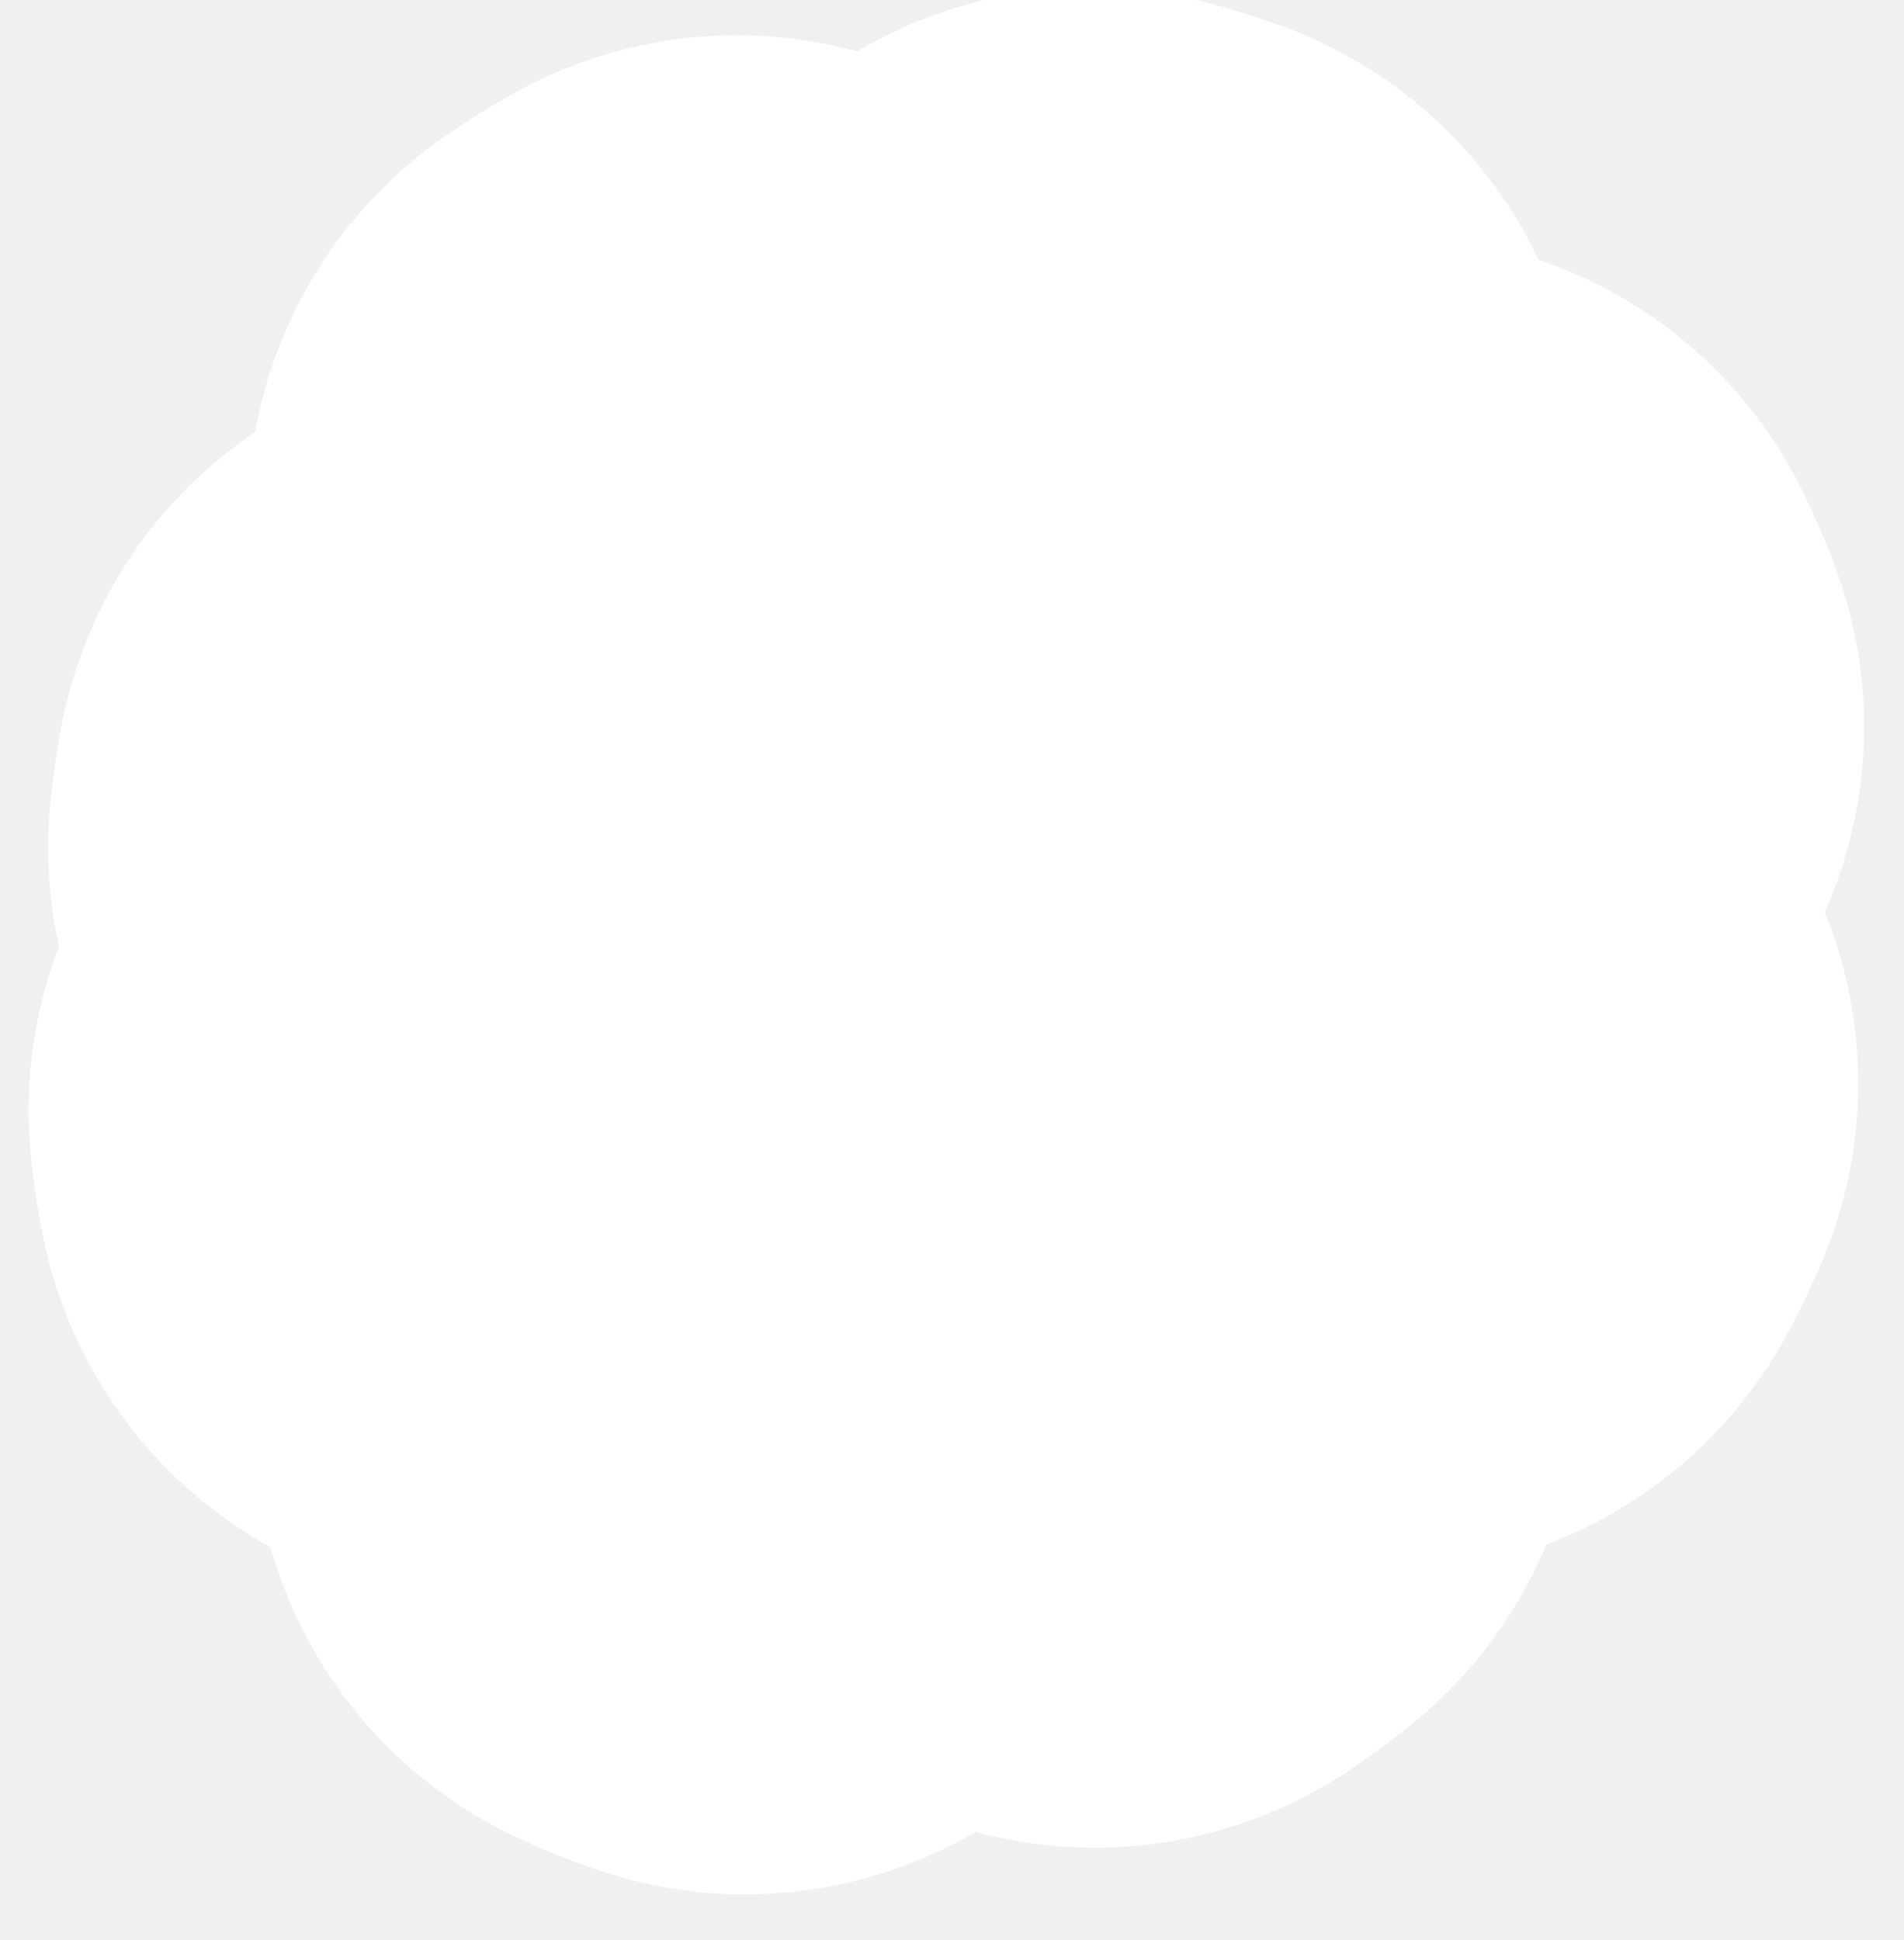
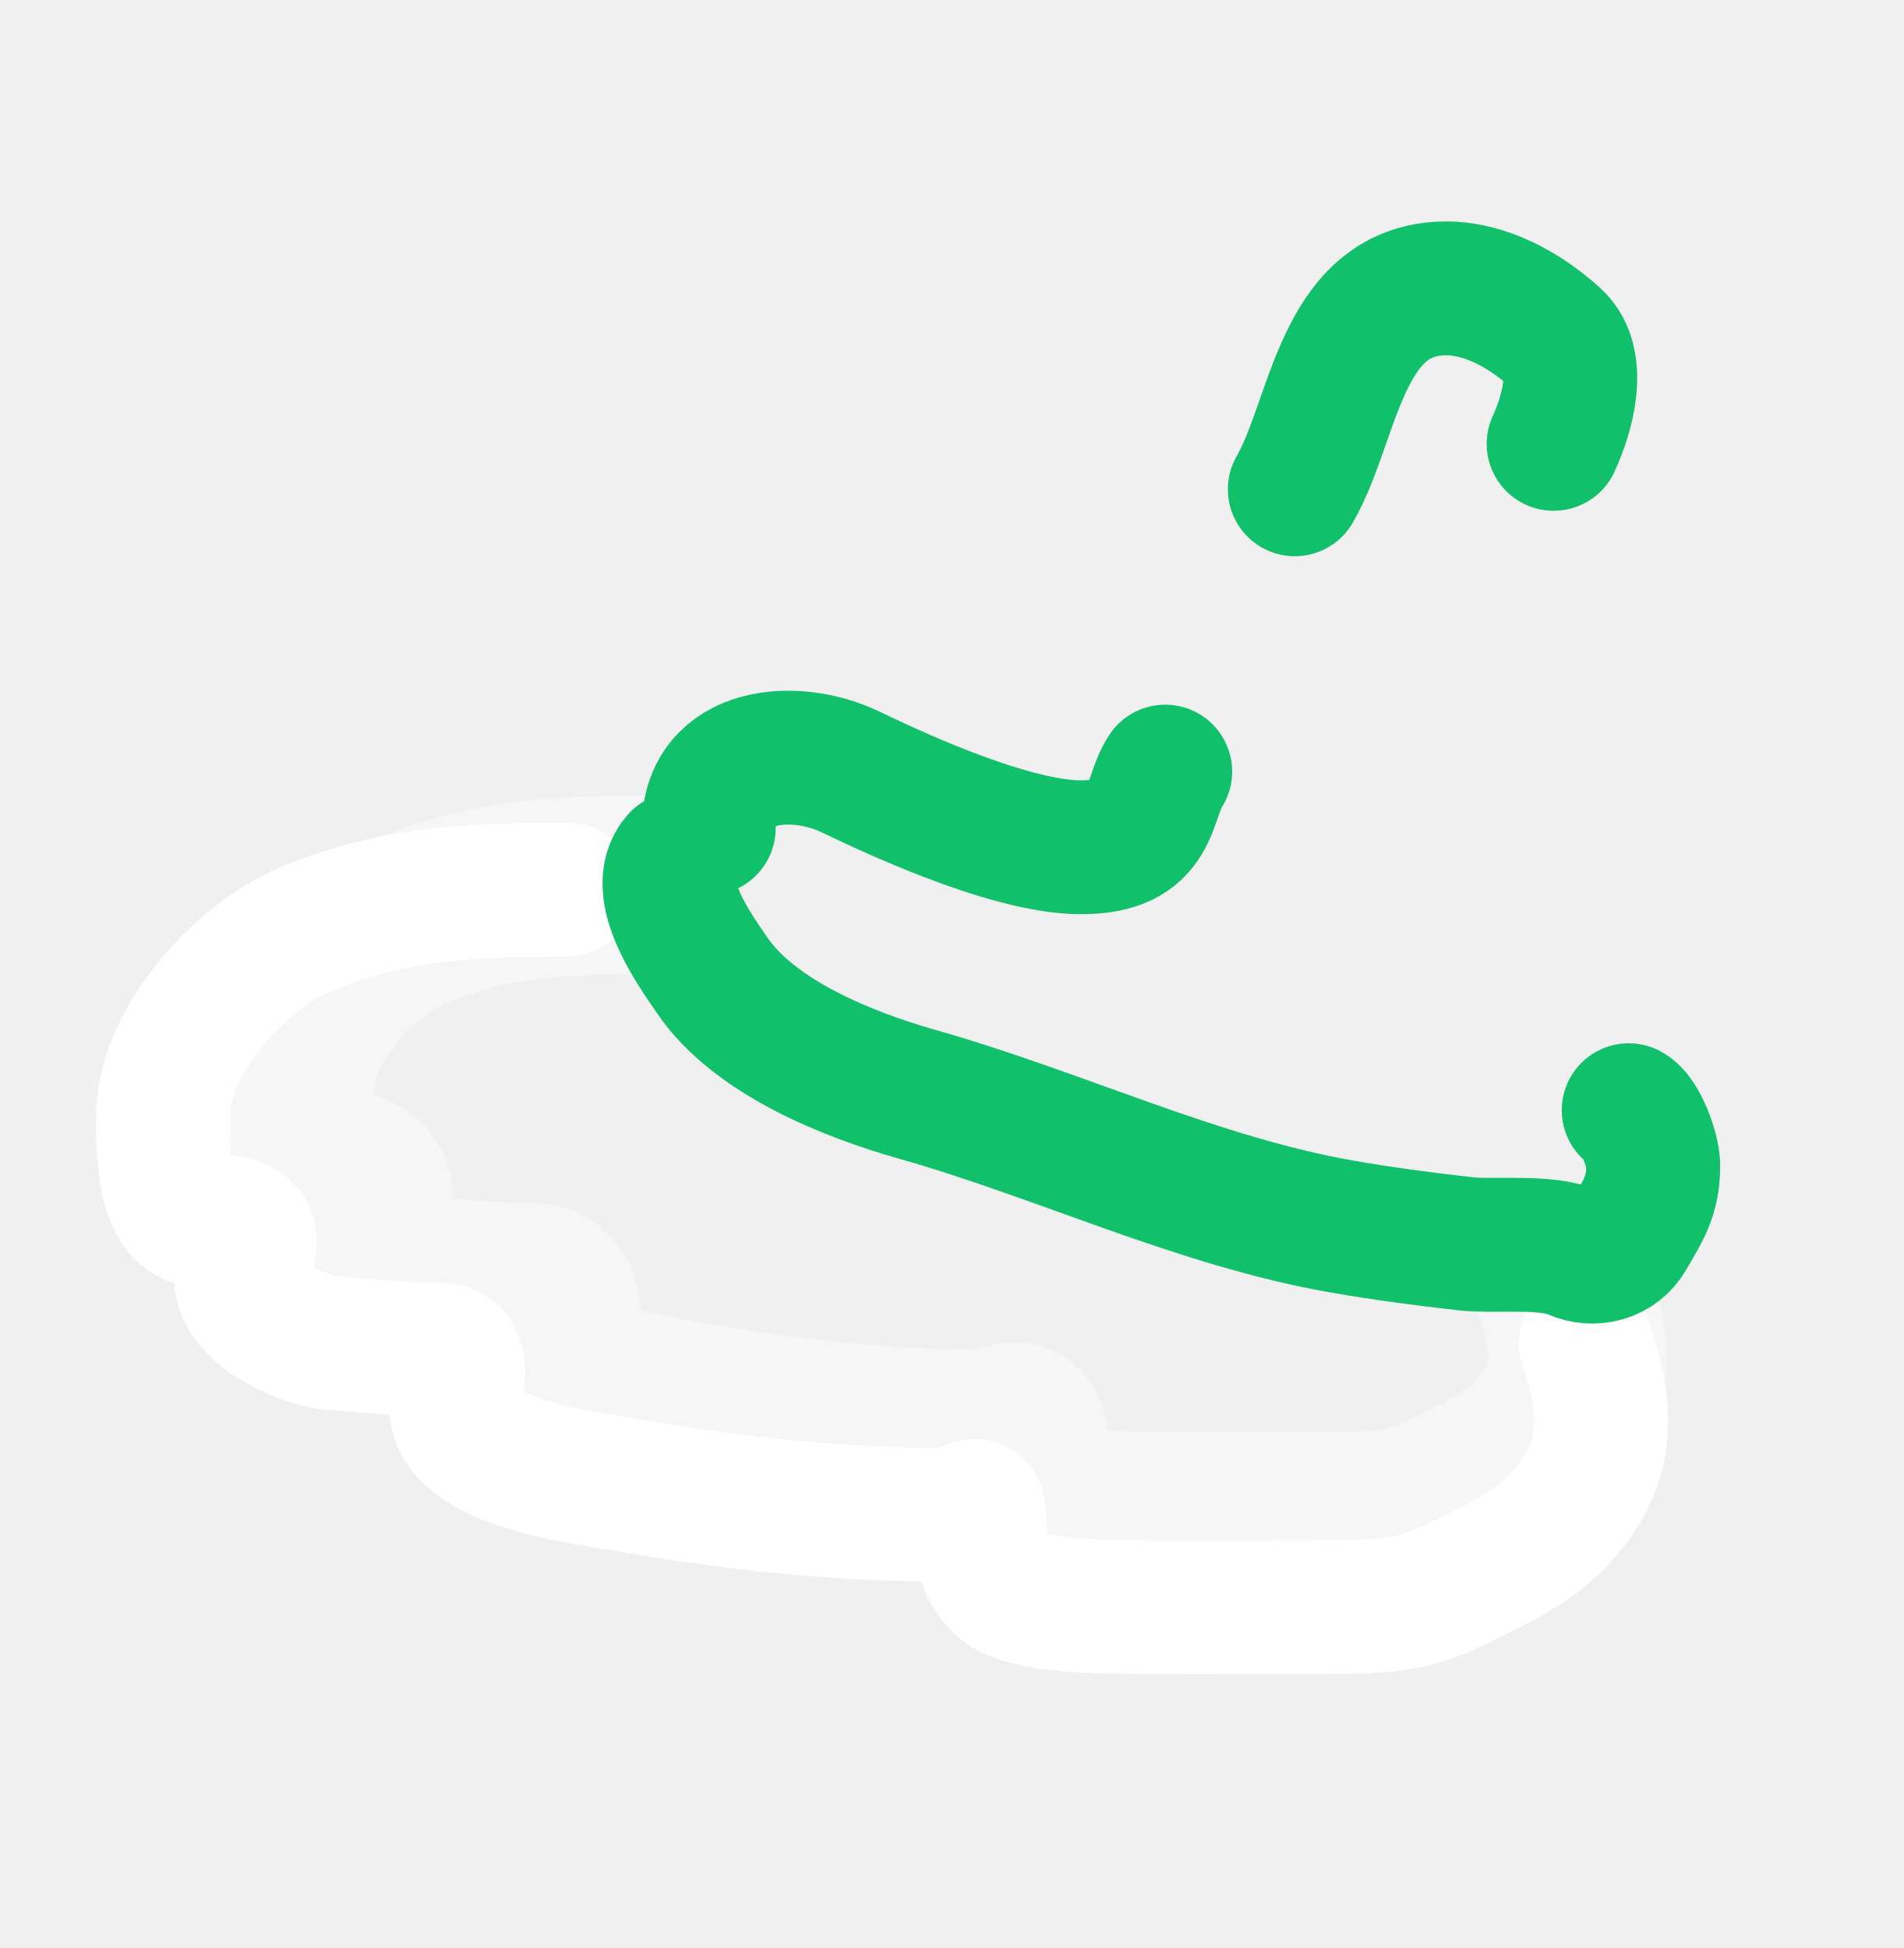
- <svg xmlns="http://www.w3.org/2000/svg" width="52" height="53" viewBox="0 0 52 53" fill="none">
-   <path d="M13.815 23.149C14.801 14.03 24.79 8.89 32.782 13.389V13.389C40.793 17.898 41.562 29.137 34.241 34.696L30.307 37.683C28.369 39.155 25.986 39.918 23.554 39.846V39.846C17.35 39.662 12.617 34.231 13.284 28.06L13.815 23.149Z" fill="white" stroke="white" stroke-width="25" stroke-linecap="round" stroke-linejoin="round" stroke-dasharray="1 10" />
+ <svg xmlns="http://www.w3.org/2000/svg" width="128" height="131" viewBox="0 0 128 131" fill="none">
+   <path d="M38.169 59.815C31.935 59.815 25.902 60.06 20.117 62.701C15.851 64.649 10.954 70.217 10.954 75.094C10.954 76.875 10.821 82.081 13.634 82.081C16.249 82.081 17.492 82.524 16.406 84.967C15.116 87.869 20.268 90.169 22.408 90.328C24.652 90.494 26.9 90.74 29.258 90.74C31.794 90.74 30.33 93.298 30.724 95.07C31.475 98.451 39.359 99.379 41.834 99.811C49.439 101.141 56.405 101.873 64.146 101.873C64.754 101.873 65.682 100.805 65.773 101.53C66.009 103.422 65.722 105.053 67.239 106.569C68.798 108.129 74.358 108.033 76.333 108.058C80.951 108.118 85.574 108.058 90.192 108.058C93.269 108.058 95.261 107.849 97.958 106.501C100.95 105.005 103.494 103.975 105.609 101.255C108.371 97.704 107.934 94.279 106.617 90.328" stroke="white" stroke-width="9" stroke-linecap="round" />
+   <path d="M43.621 59.496C38.022 59.496 32.602 59.714 27.405 62.056C23.572 63.783 19.174 68.721 19.174 73.045C19.174 74.624 19.054 79.241 21.581 79.241C23.93 79.241 25.047 79.633 24.072 81.8C22.913 84.373 27.541 86.413 29.463 86.553C31.479 86.701 33.498 86.919 35.616 86.919C37.895 86.919 36.58 89.188 36.933 90.758C37.608 93.757 44.691 94.58 46.914 94.963C53.746 96.142 60.004 96.791 66.958 96.791C67.504 96.791 68.338 95.845 68.419 96.487C68.631 98.165 68.374 99.611 69.736 100.956C71.137 102.339 76.131 102.253 77.906 102.276C82.054 102.329 86.207 102.276 90.356 102.276C93.12 102.276 94.909 102.091 97.332 100.895C100.02 99.568 102.305 98.655 104.205 96.243C106.686 93.095 106.294 90.058 105.111 86.553" stroke="white" stroke-opacity="0.38" stroke-width="12" stroke-linecap="round" />
+   <path d="M45.591 57.753C43.75 59.824 46.778 63.969 47.882 65.587C50.743 69.784 57.041 72.28 61.718 73.605C71.284 76.316 80.514 80.794 90.284 82.493C93.014 82.968 95.741 83.328 98.508 83.639C100.561 83.87 103.935 83.409 105.793 84.234C107.141 84.834 108.728 84.446 109.504 83.089C110.474 81.391 111.153 80.474 111.153 78.37C111.153 77.385 110.313 75.064 109.504 74.659" stroke="#10C06B" stroke-width="9" stroke-linecap="round" />
+   <path d="M47.652 55.691C47.652 50.547 53.45 50.133 57.136 51.889C59.116 52.832 67.641 56.979 72.677 56.979C77.713 56.979 77.083 53.831 78.342 51.889" stroke="#10C06B" stroke-width="9" stroke-linecap="round" />
+   <path d="M104.457 29.849C105.334 27.95 106.407 24.392 104.567 22.704C102.592 20.893 99.809 19.297 96.967 19.397C90.093 19.637 89.701 28.322 87.055 32.904" stroke="#10C06B" stroke-width="9" stroke-linecap="round" />
</svg>
